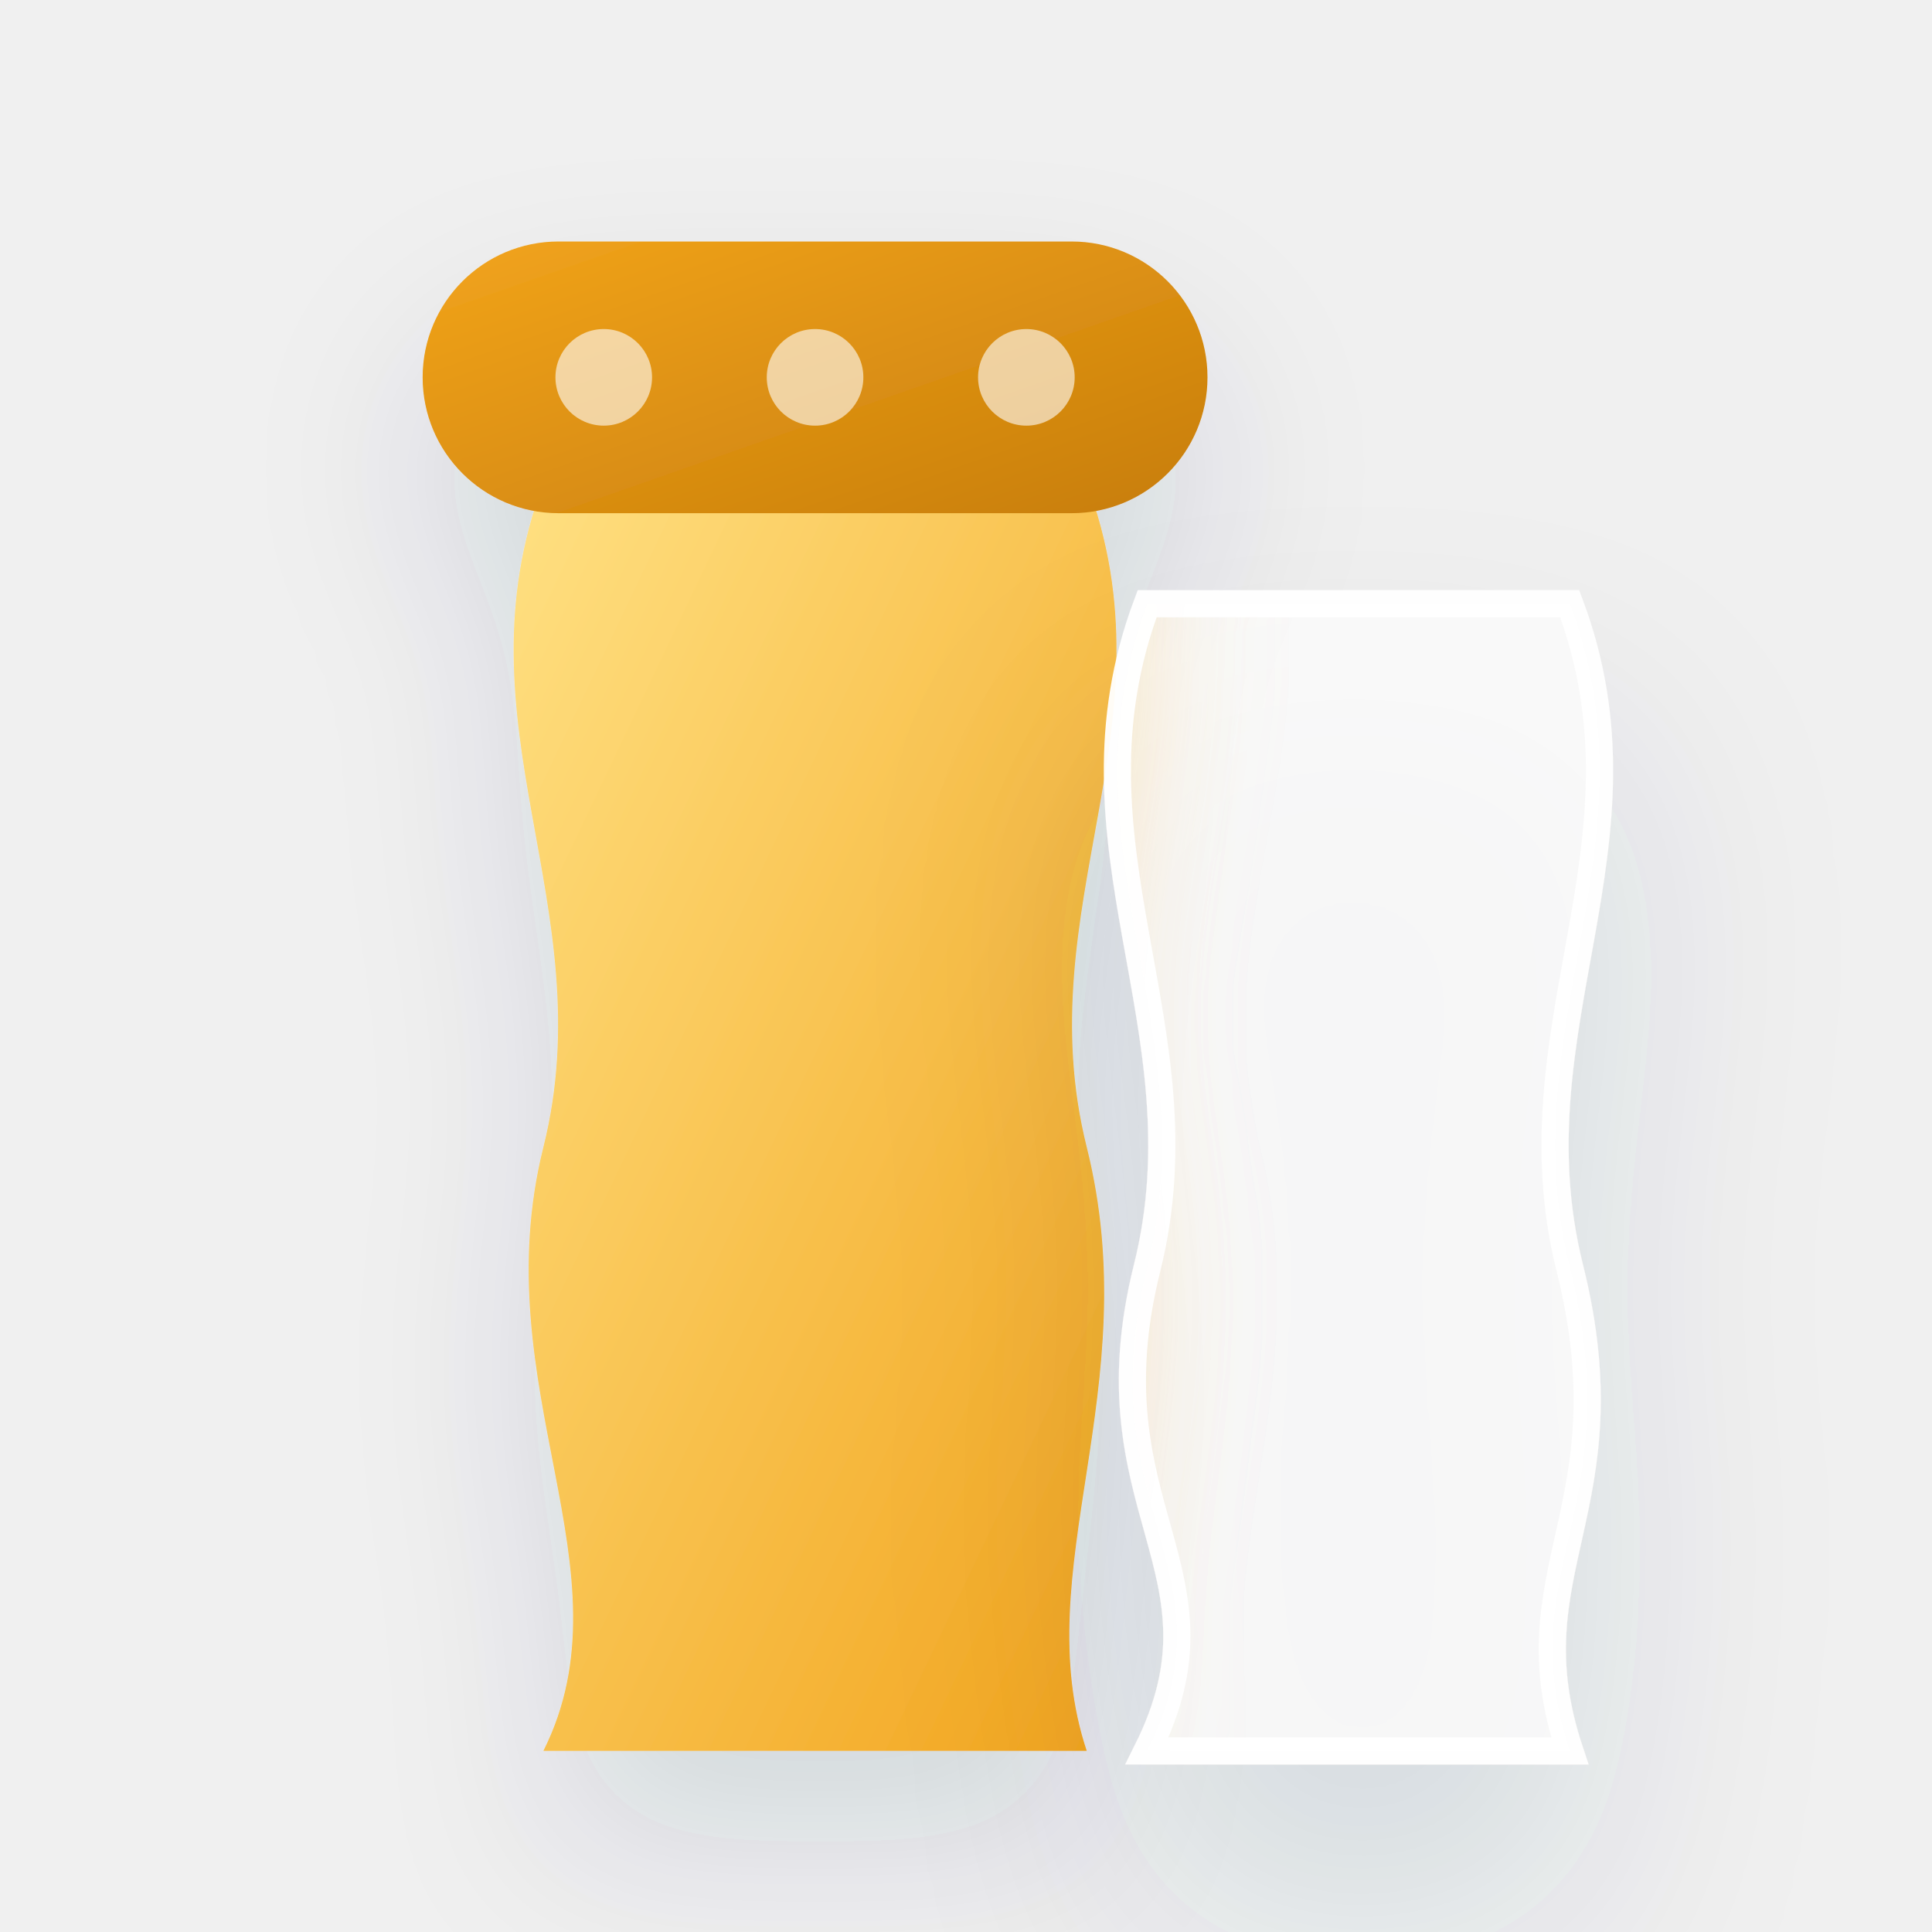
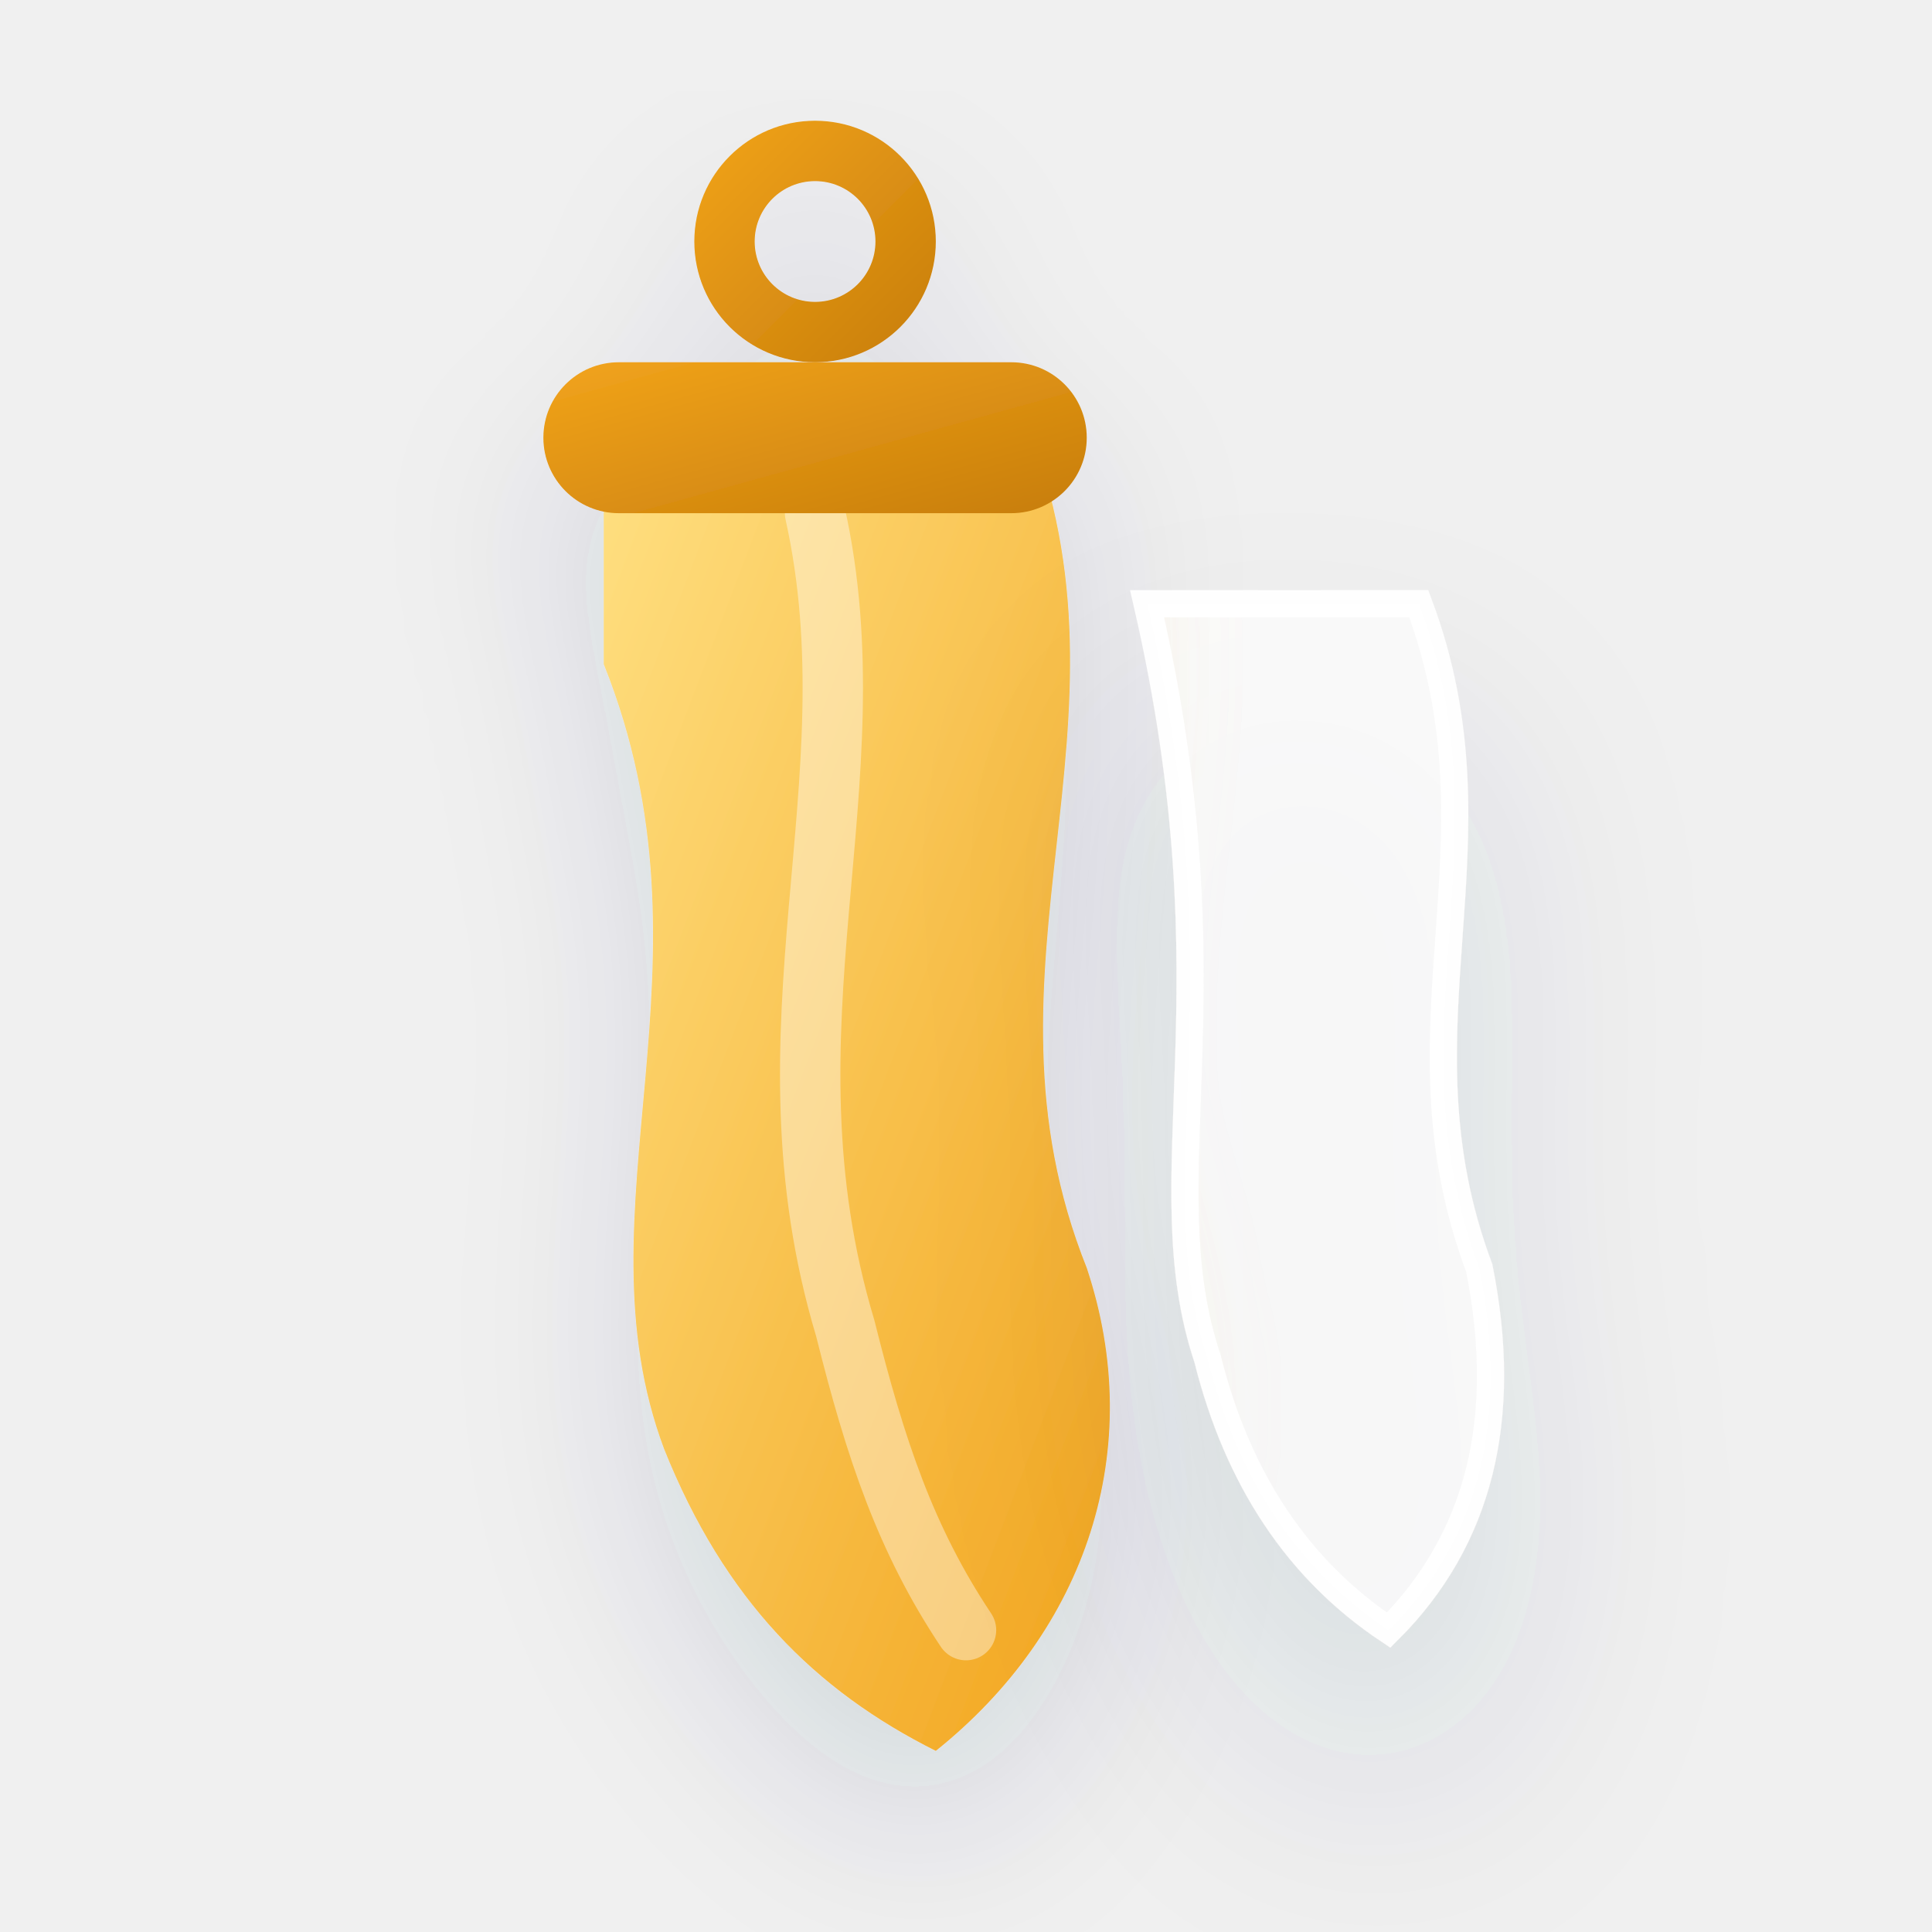
<svg xmlns="http://www.w3.org/2000/svg" xmlns:xlink="http://www.w3.org/1999/xlink" viewBox="0 0 64 64" width="64" height="64">
  <defs>
    <linearGradient id="mf-hair-extensions-g" x1="0" y1="0" x2="1" y2="1">
      <stop offset="0" stop-color="#FFE082" />
      <stop offset="1" stop-color="#F2A41C" />
    </linearGradient>
    <linearGradient id="mf-hair-extensions-g2" x1="0" y1="0" x2="1" y2="1">
      <stop offset="0" stop-color="#F2A41C" />
      <stop offset="1" stop-color="#C77D0A" />
    </linearGradient>
    <filter id="mf-hair-extensions-blur" x="-30%" y="-30%" width="160%" height="160%">
      <feGaussianBlur stdDeviation="2.4" />
    </filter>
    <filter id="mf-hair-extensions-sh" x="-40%" y="-40%" width="180%" height="200%">
      <feDropShadow dx="0" dy="5" stdDeviation="4" flood-color="#1E3A5F" flood-opacity=".16" />
    </filter>
    <filter id="mf-hair-extensions-sh2" x="-40%" y="-40%" width="180%" height="200%">
      <feDropShadow dx="0" dy="3" stdDeviation="3" flood-color="#1E3A5F" flood-opacity=".12" />
    </filter>
  </defs>
  <defs>
    <g id="mf-hair-extensions-b">
-       <path d="M18 16h18c3 8-2 14 0 22s-2 14 0 20H18c3-6-2-12 0-20s-3-14 0-22Z" fill="url(#mf-hair-extensions-g)" />
-       <rect x="14" y="8" width="26" height="9" rx="4.5" fill="url(#mf-hair-extensions-g2)" />
-       <g fill="#fff" fill-opacity=".6">
-         <circle cx="20" cy="12.5" r="1.6" />
-         <circle cx="27" cy="12.5" r="1.6" />
-         <circle cx="34" cy="12.5" r="1.6" />
-       </g>
+       <path d="M20 14h14c4 10-2 18 2 28 2 6 0 12-5 16-4-2-7-5-9-10-3-8 2-16-2-26Z" fill="url(#mf-hair-extensions-g)" />
+       <path d="M27 17c2 9-2 17 1 27 1 4 2 7 4 10" fill="none" stroke="#fff" stroke-opacity=".4" stroke-width="2" stroke-linecap="round" />
+       <path d="M27 12a4 4 0 1 1 0-8 4 4 0 0 1 0 8Zm0-2a2 2 0 1 0 0-4 2 2 0 0 0 0 4Z" fill="url(#mf-hair-extensions-g2)" fill-rule="evenodd" />
+       <rect x="18" y="12" width="18" height="5" rx="2.5" fill="url(#mf-hair-extensions-g2)" />
    </g>
    <clipPath id="mf-hair-extensions-c">
-       <path d="M38 20h14c3 8-2 14 0 22s-2 10 0 16H38c3-6-2-8 0-16s-3-14 0-22Z" />
+       <path d="M38 20h9c3 8-1 14 2 22 1 5 0 9-3 12-3-2-5-5-6-9-2-6 1-12-2-25Z" />
    </clipPath>
  </defs>
  <g filter="url(#mf-hair-extensions-sh2)">
    <use href="#mf-hair-extensions-b" xlink:href="#mf-hair-extensions-b" />
  </g>
  <g filter="url(#mf-hair-extensions-sh)">
    <g clip-path="url(#mf-hair-extensions-c)">
      <rect width="64" height="64" fill="#fff" fill-opacity=".35" />
      <use href="#mf-hair-extensions-b" xlink:href="#mf-hair-extensions-b" filter="url(#mf-hair-extensions-blur)" opacity=".85" />
    </g>
-     <path d="M38 20h14c3 8-2 14 0 22s-2 10 0 16H38c3-6-2-8 0-16s-3-14 0-22Z" fill="#fff" fill-opacity=".48" />
-     <path d="M38 20h14c3 8-2 14 0 22s-2 10 0 16H38c3-6-2-8 0-16s-3-14 0-22Z" fill="none" stroke="#fff" stroke-opacity=".95" stroke-width=".9" />
+     <path d="M38 20h9c3 8-1 14 2 22 1 5 0 9-3 12-3-2-5-5-6-9-2-6 1-12-2-25Z" fill="#fff" fill-opacity=".48" />
+     <path d="M38 20h9c3 8-1 14 2 22 1 5 0 9-3 12-3-2-5-5-6-9-2-6 1-12-2-25Z" fill="none" stroke="#fff" stroke-opacity=".95" stroke-width=".9" />
    <g fill="#fff" fill-opacity=".92" />
  </g>
</svg>
